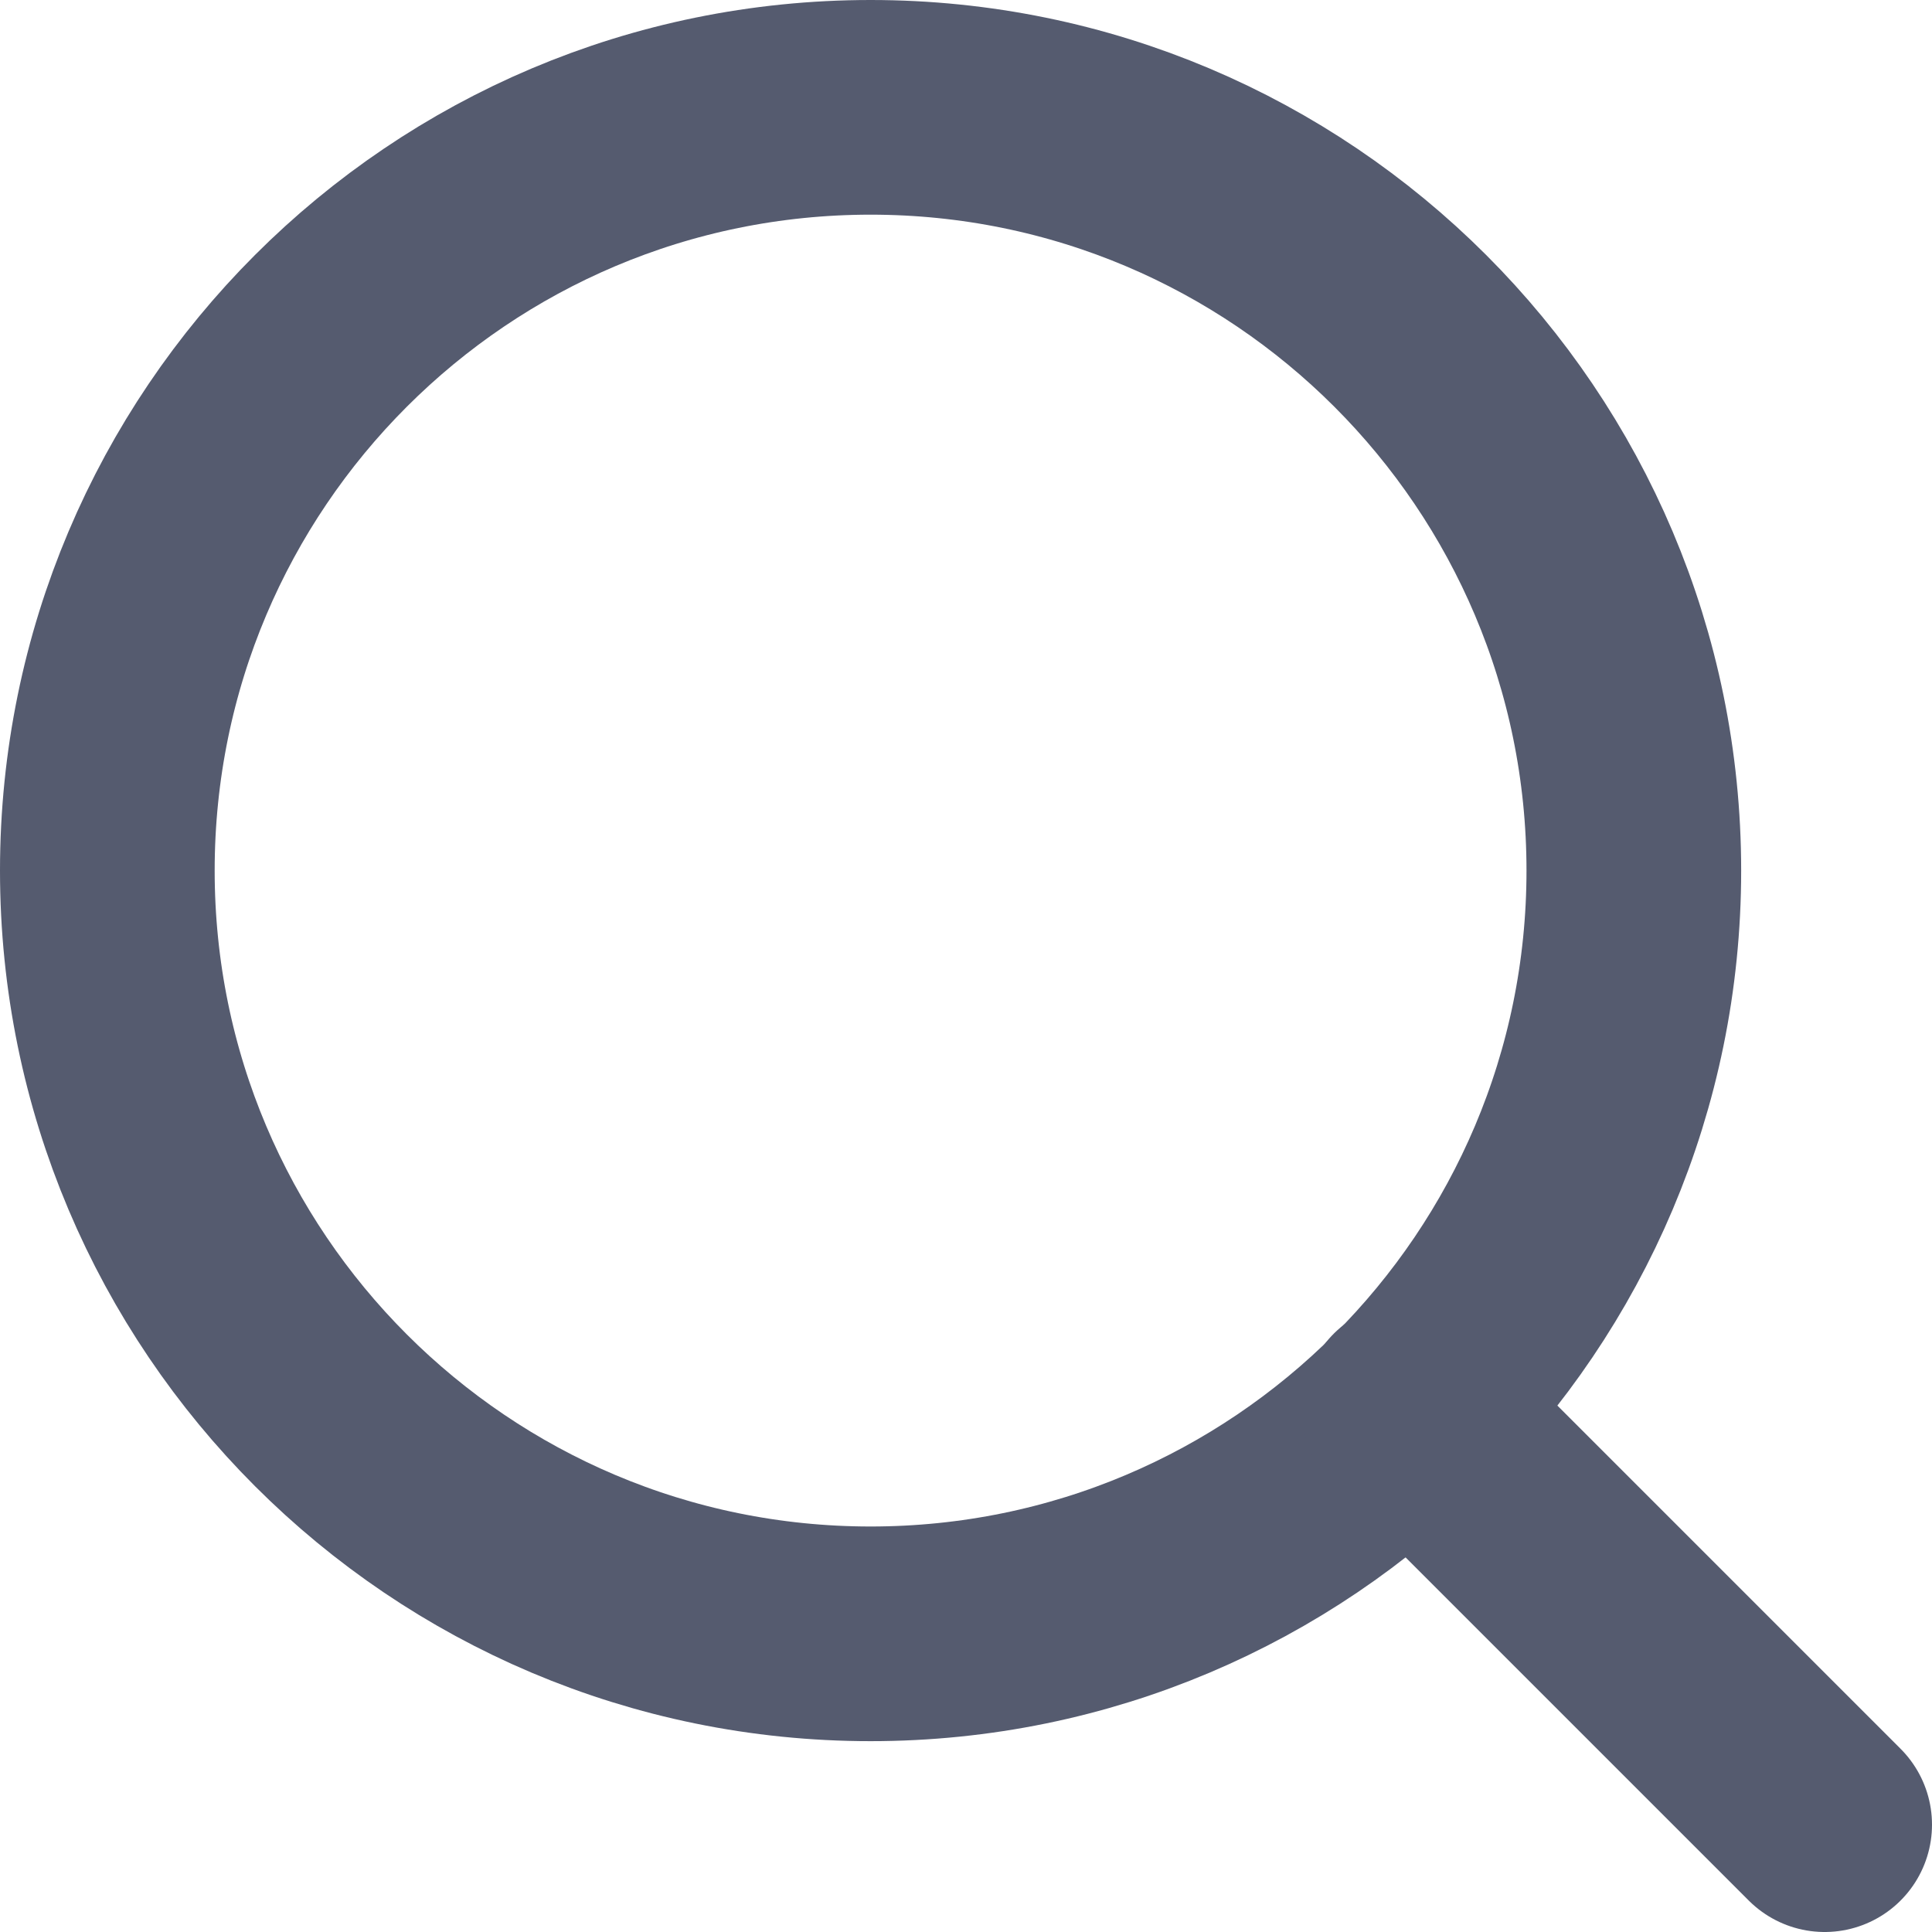
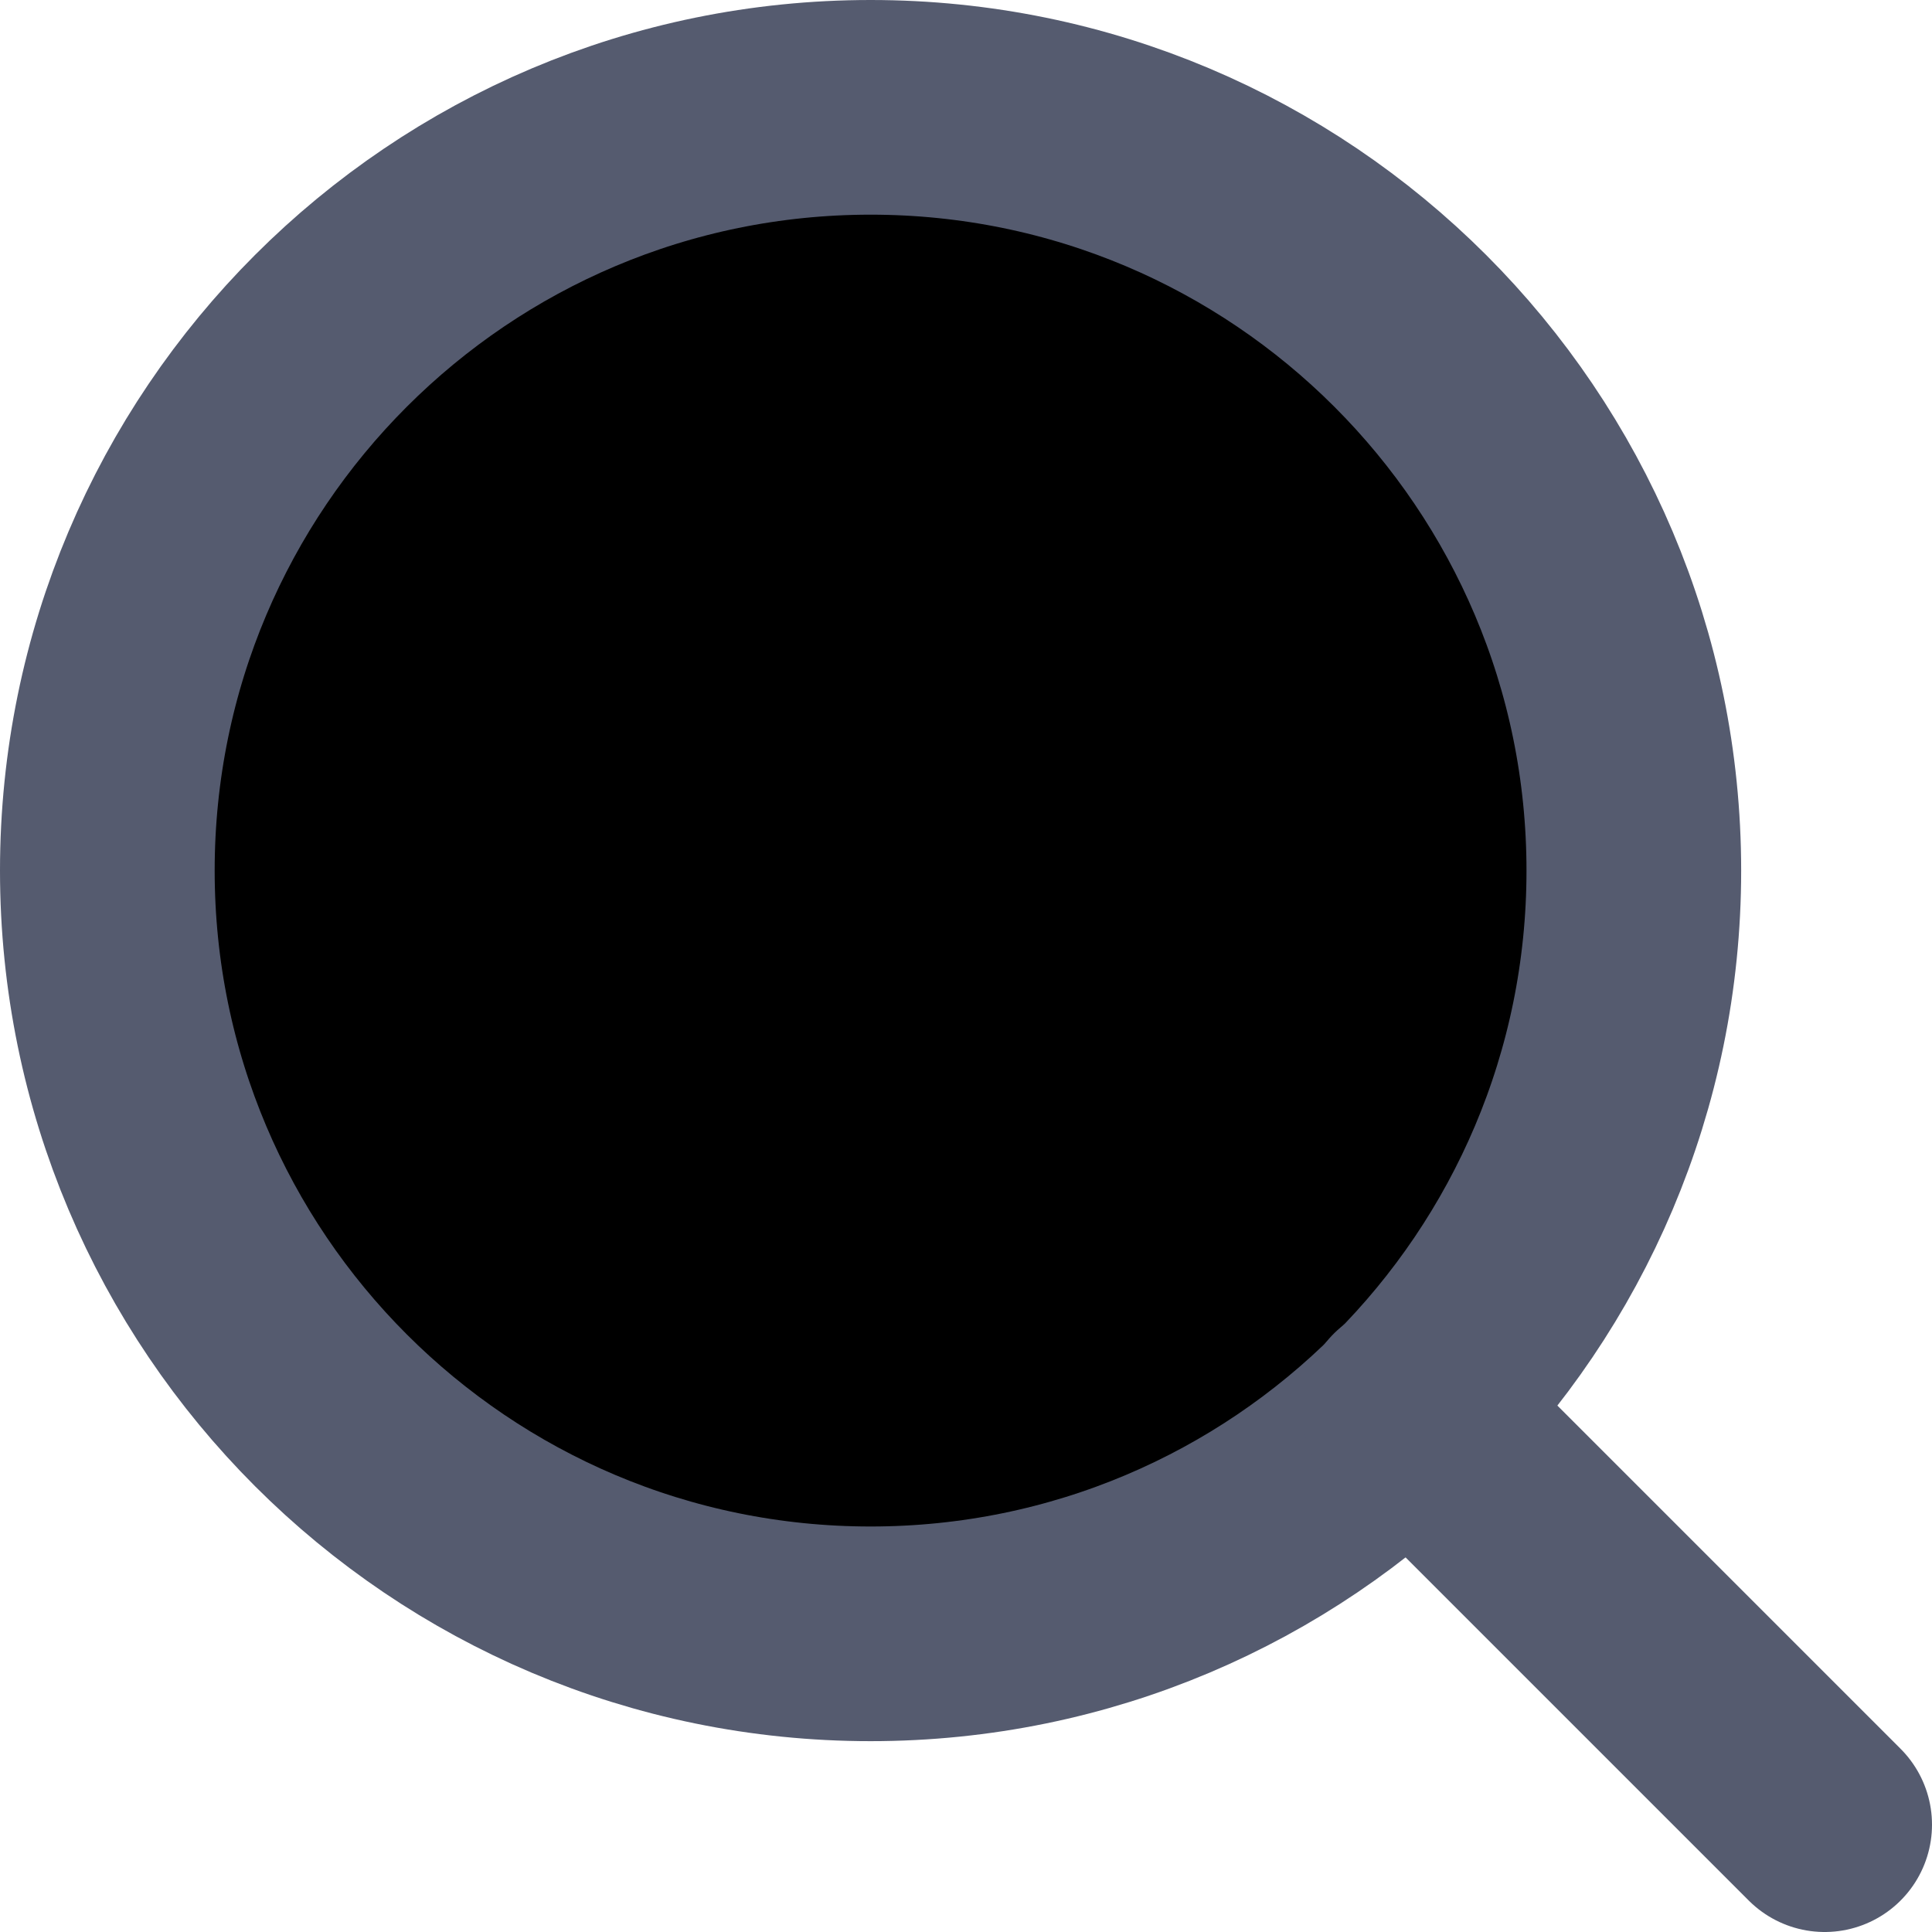
- <svg xmlns="http://www.w3.org/2000/svg" width="18" height="18" viewBox="0 0 18 18" fill="none">
+ <svg xmlns="http://www.w3.org/2000/svg" width="18" height="18" viewBox="0 0 18 18">
  <circle cx="8.111" cy="8.111" r="7.111" stroke="#555B6F" stroke-width="2" stroke-linecap="round" stroke-linejoin="round" />
  <path d="M17 17L13.133 13.133" stroke="#555B6F" stroke-width="2" stroke-linecap="round" stroke-linejoin="round" />
</svg>
